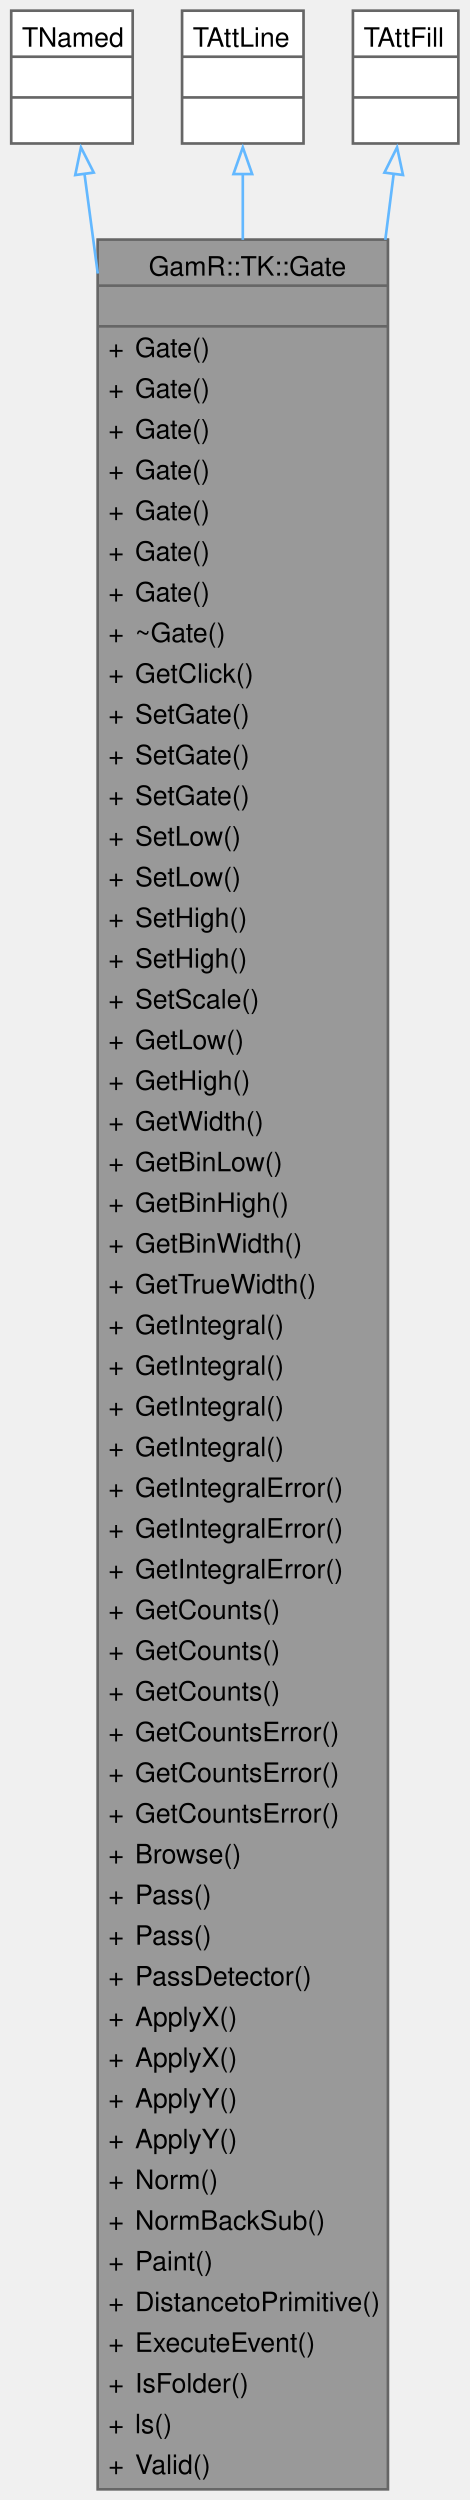
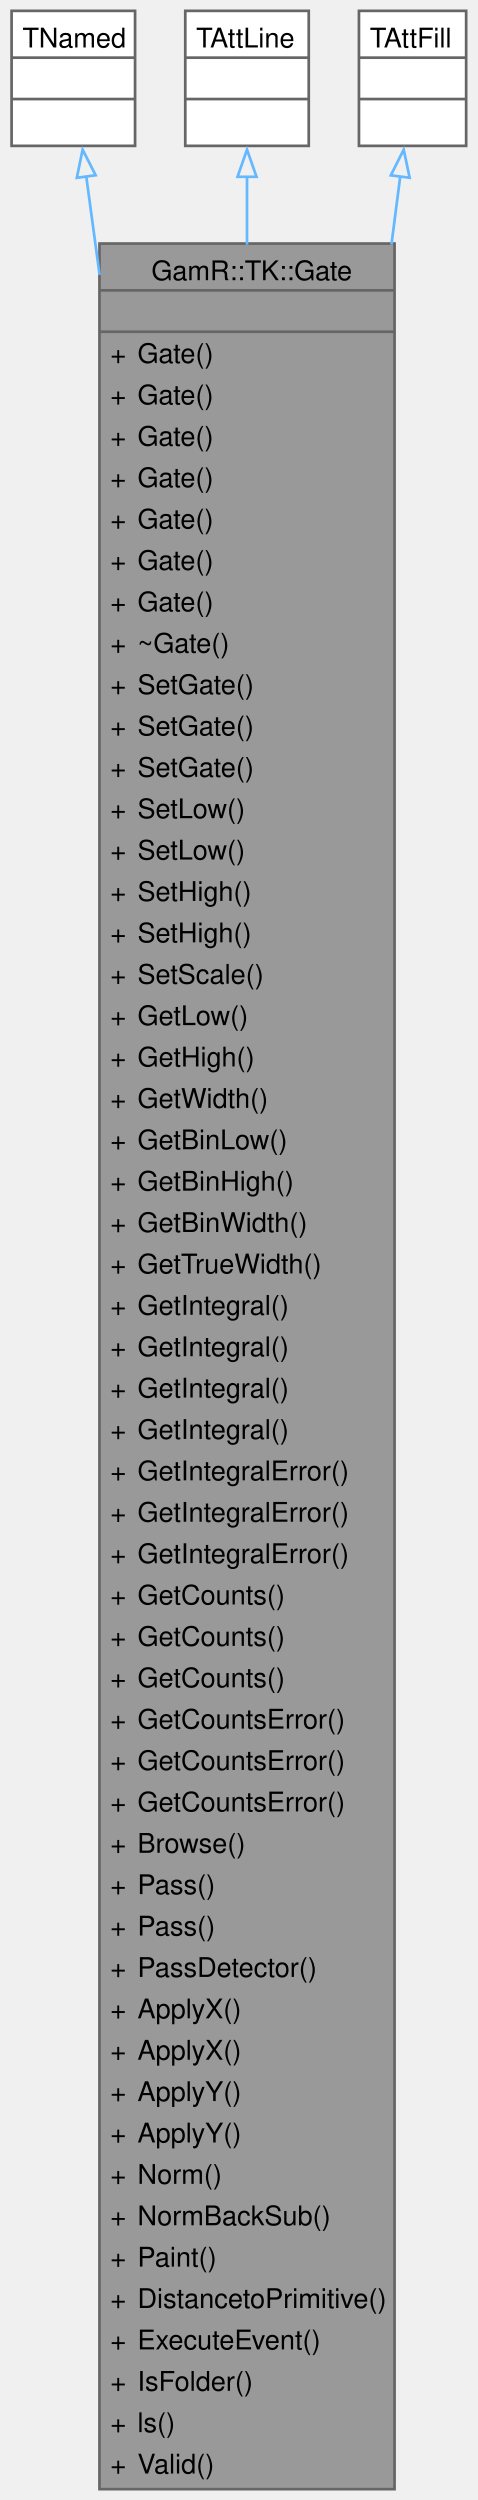
- <svg xmlns="http://www.w3.org/2000/svg" xmlns:xlink="http://www.w3.org/1999/xlink" width="176pt" height="937pt" viewBox="0.00 0.00 175.50 936.50">
-   <g id="graph0" class="graph" transform="scale(1 1) rotate(0) translate(4 932.5)">
+ <svg xmlns="http://www.w3.org/2000/svg" xmlns:xlink="http://www.w3.org/1999/xlink" width="176pt" height="921pt" viewBox="0.00 0.00 175.50 921.25">
+   <g id="graph0" class="graph" transform="scale(1 1) rotate(0) translate(4 917.25)">
    <g id="Node000001" class="node">
      <g id="a_Node000001">
        <a xlink:title=" ">
-           <polygon fill="#999999" stroke="none" points="141.12,-842.75 32.37,-842.75 32.37,0 141.12,0 141.12,-842.75" />
-           <text text-anchor="start" x="51.5" y="-829.25" font-family="Helvetica,sans-Serif" font-size="10.00">GamR::TK::Gate</text>
-           <text text-anchor="start" x="85.25" y="-814" font-family="Helvetica,sans-Serif" font-size="10.00"> </text>
-           <text text-anchor="start" x="36.38" y="-798.75" font-family="Helvetica,sans-Serif" font-size="10.00">+</text>
-           <text text-anchor="start" x="46.38" y="-798.75" font-family="Helvetica,sans-Serif" font-size="10.00">Gate()</text>
+           <polygon fill="#999999" stroke="none" points="141.12,-827.5 32.37,-827.5 32.37,0 141.12,0 141.12,-827.5" />
+           <text text-anchor="start" x="51.5" y="-814" font-family="Helvetica,sans-Serif" font-size="10.00">GamR::TK::Gate</text>
+           <text text-anchor="start" x="85.25" y="-798.75" font-family="Helvetica,sans-Serif" font-size="10.00"> </text>
          <text text-anchor="start" x="36.38" y="-783.5" font-family="Helvetica,sans-Serif" font-size="10.00">+</text>
          <text text-anchor="start" x="46.38" y="-783.5" font-family="Helvetica,sans-Serif" font-size="10.00">Gate()</text>
          <text text-anchor="start" x="36.38" y="-768.25" font-family="Helvetica,sans-Serif" font-size="10.00">+</text>
          <text text-anchor="start" x="46.38" y="-768.25" font-family="Helvetica,sans-Serif" font-size="10.00">Gate()</text>
          <text text-anchor="start" x="36.38" y="-753" font-family="Helvetica,sans-Serif" font-size="10.00">+</text>
          <text text-anchor="start" x="46.38" y="-753" font-family="Helvetica,sans-Serif" font-size="10.00">Gate()</text>
          <text text-anchor="start" x="36.38" y="-737.75" font-family="Helvetica,sans-Serif" font-size="10.00">+</text>
          <text text-anchor="start" x="46.38" y="-737.75" font-family="Helvetica,sans-Serif" font-size="10.00">Gate()</text>
          <text text-anchor="start" x="36.38" y="-722.5" font-family="Helvetica,sans-Serif" font-size="10.00">+</text>
          <text text-anchor="start" x="46.38" y="-722.5" font-family="Helvetica,sans-Serif" font-size="10.00">Gate()</text>
          <text text-anchor="start" x="36.38" y="-707.25" font-family="Helvetica,sans-Serif" font-size="10.00">+</text>
          <text text-anchor="start" x="46.38" y="-707.25" font-family="Helvetica,sans-Serif" font-size="10.00">Gate()</text>
          <text text-anchor="start" x="36.38" y="-692" font-family="Helvetica,sans-Serif" font-size="10.00">+</text>
-           <text text-anchor="start" x="46.38" y="-692" font-family="Helvetica,sans-Serif" font-size="10.00">~Gate()</text>
+           <text text-anchor="start" x="46.38" y="-692" font-family="Helvetica,sans-Serif" font-size="10.00">Gate()</text>
          <text text-anchor="start" x="36.38" y="-676.75" font-family="Helvetica,sans-Serif" font-size="10.00">+</text>
-           <text text-anchor="start" x="46.38" y="-676.75" font-family="Helvetica,sans-Serif" font-size="10.00">GetClick()</text>
+           <text text-anchor="start" x="46.38" y="-676.75" font-family="Helvetica,sans-Serif" font-size="10.00">~Gate()</text>
          <text text-anchor="start" x="36.38" y="-661.5" font-family="Helvetica,sans-Serif" font-size="10.00">+</text>
          <text text-anchor="start" x="46.38" y="-661.5" font-family="Helvetica,sans-Serif" font-size="10.00">SetGate()</text>
          <text text-anchor="start" x="36.38" y="-646.25" font-family="Helvetica,sans-Serif" font-size="10.00">+</text>
          <text text-anchor="start" x="46.38" y="-646.25" font-family="Helvetica,sans-Serif" font-size="10.00">SetGate()</text>
          <text text-anchor="start" x="36.38" y="-631" font-family="Helvetica,sans-Serif" font-size="10.00">+</text>
          <text text-anchor="start" x="46.38" y="-631" font-family="Helvetica,sans-Serif" font-size="10.00">SetGate()</text>
          <text text-anchor="start" x="36.38" y="-615.75" font-family="Helvetica,sans-Serif" font-size="10.00">+</text>
          <text text-anchor="start" x="46.38" y="-615.75" font-family="Helvetica,sans-Serif" font-size="10.00">SetLow()</text>
          <text text-anchor="start" x="36.38" y="-600.5" font-family="Helvetica,sans-Serif" font-size="10.00">+</text>
          <text text-anchor="start" x="46.38" y="-600.5" font-family="Helvetica,sans-Serif" font-size="10.00">SetLow()</text>
          <text text-anchor="start" x="36.38" y="-585.25" font-family="Helvetica,sans-Serif" font-size="10.00">+</text>
          <text text-anchor="start" x="46.38" y="-585.25" font-family="Helvetica,sans-Serif" font-size="10.00">SetHigh()</text>
          <text text-anchor="start" x="36.38" y="-570" font-family="Helvetica,sans-Serif" font-size="10.00">+</text>
          <text text-anchor="start" x="46.38" y="-570" font-family="Helvetica,sans-Serif" font-size="10.00">SetHigh()</text>
          <text text-anchor="start" x="36.38" y="-554.75" font-family="Helvetica,sans-Serif" font-size="10.00">+</text>
          <text text-anchor="start" x="46.38" y="-554.75" font-family="Helvetica,sans-Serif" font-size="10.00">SetScale()</text>
          <text text-anchor="start" x="36.38" y="-539.5" font-family="Helvetica,sans-Serif" font-size="10.00">+</text>
          <text text-anchor="start" x="46.38" y="-539.5" font-family="Helvetica,sans-Serif" font-size="10.00">GetLow()</text>
          <text text-anchor="start" x="36.38" y="-524.25" font-family="Helvetica,sans-Serif" font-size="10.00">+</text>
          <text text-anchor="start" x="46.38" y="-524.25" font-family="Helvetica,sans-Serif" font-size="10.00">GetHigh()</text>
          <text text-anchor="start" x="36.38" y="-509" font-family="Helvetica,sans-Serif" font-size="10.00">+</text>
          <text text-anchor="start" x="46.38" y="-509" font-family="Helvetica,sans-Serif" font-size="10.00">GetWidth()</text>
          <text text-anchor="start" x="36.38" y="-493.75" font-family="Helvetica,sans-Serif" font-size="10.00">+</text>
          <text text-anchor="start" x="46.38" y="-493.75" font-family="Helvetica,sans-Serif" font-size="10.00">GetBinLow()</text>
          <text text-anchor="start" x="36.38" y="-478.5" font-family="Helvetica,sans-Serif" font-size="10.00">+</text>
          <text text-anchor="start" x="46.38" y="-478.5" font-family="Helvetica,sans-Serif" font-size="10.00">GetBinHigh()</text>
          <text text-anchor="start" x="36.38" y="-463.25" font-family="Helvetica,sans-Serif" font-size="10.00">+</text>
          <text text-anchor="start" x="46.38" y="-463.25" font-family="Helvetica,sans-Serif" font-size="10.00">GetBinWidth()</text>
          <text text-anchor="start" x="36.38" y="-448" font-family="Helvetica,sans-Serif" font-size="10.00">+</text>
          <text text-anchor="start" x="46.38" y="-448" font-family="Helvetica,sans-Serif" font-size="10.00">GetTrueWidth()</text>
          <text text-anchor="start" x="36.38" y="-432.75" font-family="Helvetica,sans-Serif" font-size="10.00">+</text>
          <text text-anchor="start" x="46.38" y="-432.75" font-family="Helvetica,sans-Serif" font-size="10.00">GetIntegral()</text>
          <text text-anchor="start" x="36.38" y="-417.5" font-family="Helvetica,sans-Serif" font-size="10.00">+</text>
          <text text-anchor="start" x="46.38" y="-417.5" font-family="Helvetica,sans-Serif" font-size="10.00">GetIntegral()</text>
          <text text-anchor="start" x="36.38" y="-402.25" font-family="Helvetica,sans-Serif" font-size="10.00">+</text>
          <text text-anchor="start" x="46.38" y="-402.25" font-family="Helvetica,sans-Serif" font-size="10.00">GetIntegral()</text>
          <text text-anchor="start" x="36.38" y="-387" font-family="Helvetica,sans-Serif" font-size="10.00">+</text>
          <text text-anchor="start" x="46.38" y="-387" font-family="Helvetica,sans-Serif" font-size="10.00">GetIntegral()</text>
          <text text-anchor="start" x="36.38" y="-371.75" font-family="Helvetica,sans-Serif" font-size="10.00">+</text>
          <text text-anchor="start" x="46.38" y="-371.75" font-family="Helvetica,sans-Serif" font-size="10.00">GetIntegralError()</text>
          <text text-anchor="start" x="36.38" y="-356.5" font-family="Helvetica,sans-Serif" font-size="10.00">+</text>
          <text text-anchor="start" x="46.38" y="-356.5" font-family="Helvetica,sans-Serif" font-size="10.00">GetIntegralError()</text>
          <text text-anchor="start" x="36.38" y="-341.25" font-family="Helvetica,sans-Serif" font-size="10.00">+</text>
          <text text-anchor="start" x="46.38" y="-341.25" font-family="Helvetica,sans-Serif" font-size="10.00">GetIntegralError()</text>
          <text text-anchor="start" x="36.38" y="-326" font-family="Helvetica,sans-Serif" font-size="10.00">+</text>
          <text text-anchor="start" x="46.38" y="-326" font-family="Helvetica,sans-Serif" font-size="10.00">GetCounts()</text>
          <text text-anchor="start" x="36.38" y="-310.75" font-family="Helvetica,sans-Serif" font-size="10.00">+</text>
          <text text-anchor="start" x="46.38" y="-310.75" font-family="Helvetica,sans-Serif" font-size="10.00">GetCounts()</text>
          <text text-anchor="start" x="36.38" y="-295.5" font-family="Helvetica,sans-Serif" font-size="10.00">+</text>
          <text text-anchor="start" x="46.38" y="-295.5" font-family="Helvetica,sans-Serif" font-size="10.00">GetCounts()</text>
          <text text-anchor="start" x="36.38" y="-280.25" font-family="Helvetica,sans-Serif" font-size="10.00">+</text>
          <text text-anchor="start" x="46.38" y="-280.25" font-family="Helvetica,sans-Serif" font-size="10.00">GetCountsError()</text>
          <text text-anchor="start" x="36.38" y="-265" font-family="Helvetica,sans-Serif" font-size="10.00">+</text>
          <text text-anchor="start" x="46.38" y="-265" font-family="Helvetica,sans-Serif" font-size="10.00">GetCountsError()</text>
          <text text-anchor="start" x="36.38" y="-249.75" font-family="Helvetica,sans-Serif" font-size="10.00">+</text>
          <text text-anchor="start" x="46.38" y="-249.75" font-family="Helvetica,sans-Serif" font-size="10.00">GetCountsError()</text>
          <text text-anchor="start" x="36.38" y="-234.5" font-family="Helvetica,sans-Serif" font-size="10.00">+</text>
          <text text-anchor="start" x="46.38" y="-234.5" font-family="Helvetica,sans-Serif" font-size="10.00">Browse()</text>
          <text text-anchor="start" x="36.38" y="-219.25" font-family="Helvetica,sans-Serif" font-size="10.00">+</text>
          <text text-anchor="start" x="46.38" y="-219.25" font-family="Helvetica,sans-Serif" font-size="10.00">Pass()</text>
          <text text-anchor="start" x="36.38" y="-204" font-family="Helvetica,sans-Serif" font-size="10.00">+</text>
          <text text-anchor="start" x="46.38" y="-204" font-family="Helvetica,sans-Serif" font-size="10.00">Pass()</text>
          <text text-anchor="start" x="36.38" y="-188.75" font-family="Helvetica,sans-Serif" font-size="10.00">+</text>
          <text text-anchor="start" x="46.38" y="-188.75" font-family="Helvetica,sans-Serif" font-size="10.00">PassDetector()</text>
          <text text-anchor="start" x="36.38" y="-173.5" font-family="Helvetica,sans-Serif" font-size="10.00">+</text>
          <text text-anchor="start" x="46.38" y="-173.5" font-family="Helvetica,sans-Serif" font-size="10.00">ApplyX()</text>
          <text text-anchor="start" x="36.38" y="-158.25" font-family="Helvetica,sans-Serif" font-size="10.00">+</text>
          <text text-anchor="start" x="46.38" y="-158.25" font-family="Helvetica,sans-Serif" font-size="10.00">ApplyX()</text>
          <text text-anchor="start" x="36.38" y="-143" font-family="Helvetica,sans-Serif" font-size="10.00">+</text>
          <text text-anchor="start" x="46.38" y="-143" font-family="Helvetica,sans-Serif" font-size="10.00">ApplyY()</text>
          <text text-anchor="start" x="36.38" y="-127.75" font-family="Helvetica,sans-Serif" font-size="10.00">+</text>
          <text text-anchor="start" x="46.38" y="-127.75" font-family="Helvetica,sans-Serif" font-size="10.00">ApplyY()</text>
          <text text-anchor="start" x="36.38" y="-112.5" font-family="Helvetica,sans-Serif" font-size="10.00">+</text>
          <text text-anchor="start" x="46.38" y="-112.5" font-family="Helvetica,sans-Serif" font-size="10.00">Norm()</text>
          <text text-anchor="start" x="36.38" y="-97.25" font-family="Helvetica,sans-Serif" font-size="10.00">+</text>
          <text text-anchor="start" x="46.38" y="-97.25" font-family="Helvetica,sans-Serif" font-size="10.00">NormBackSub()</text>
          <text text-anchor="start" x="36.38" y="-82" font-family="Helvetica,sans-Serif" font-size="10.00">+</text>
          <text text-anchor="start" x="46.38" y="-82" font-family="Helvetica,sans-Serif" font-size="10.00">Paint()</text>
          <text text-anchor="start" x="36.38" y="-66.75" font-family="Helvetica,sans-Serif" font-size="10.00">+</text>
          <text text-anchor="start" x="46.38" y="-66.75" font-family="Helvetica,sans-Serif" font-size="10.00">DistancetoPrimitive()</text>
          <text text-anchor="start" x="36.38" y="-51.5" font-family="Helvetica,sans-Serif" font-size="10.00">+</text>
          <text text-anchor="start" x="46.38" y="-51.5" font-family="Helvetica,sans-Serif" font-size="10.00">ExecuteEvent()</text>
          <text text-anchor="start" x="36.38" y="-36.25" font-family="Helvetica,sans-Serif" font-size="10.00">+</text>
          <text text-anchor="start" x="46.38" y="-36.25" font-family="Helvetica,sans-Serif" font-size="10.00">IsFolder()</text>
          <text text-anchor="start" x="36.38" y="-21" font-family="Helvetica,sans-Serif" font-size="10.00">+</text>
          <text text-anchor="start" x="46.38" y="-21" font-family="Helvetica,sans-Serif" font-size="10.00">ls()</text>
          <text text-anchor="start" x="36.38" y="-5.75" font-family="Helvetica,sans-Serif" font-size="10.00">+</text>
          <text text-anchor="start" x="46.38" y="-5.75" font-family="Helvetica,sans-Serif" font-size="10.00">Valid()</text>
-           <polygon fill="#666666" stroke="#666666" points="32.38,-825.5 32.38,-825.5 141.12,-825.5 141.12,-825.5 32.38,-825.5" />
          <polygon fill="#666666" stroke="#666666" points="32.38,-810.25 32.38,-810.25 141.12,-810.25 141.12,-810.25 32.38,-810.25" />
-           <polygon fill="none" stroke="#666666" points="32.38,0 32.38,-842.75 141.12,-842.75 141.12,0 32.38,0" />
+           <polygon fill="#666666" stroke="#666666" points="32.38,-795 32.38,-795 141.12,-795 141.12,-795 32.38,-795" />
+           <polygon fill="none" stroke="#666666" points="32.38,0 32.38,-827.5 141.12,-827.5 141.12,0 32.38,0" />
        </a>
      </g>
    </g>
    <g id="Node000002" class="node">
      <g id="a_Node000002">
        <a xlink:title=" ">
-           <polygon fill="white" stroke="none" points="45.5,-928.5 0,-928.5 0,-878.75 45.5,-878.75 45.5,-928.5" />
-           <text text-anchor="start" x="4" y="-915" font-family="Helvetica,sans-Serif" font-size="10.00">TNamed</text>
-           <text text-anchor="start" x="21.25" y="-899.75" font-family="Helvetica,sans-Serif" font-size="10.00"> </text>
+           <polygon fill="white" stroke="none" points="45.5,-913.25 0,-913.25 0,-863.5 45.5,-863.5 45.5,-913.25" />
+           <text text-anchor="start" x="4" y="-899.75" font-family="Helvetica,sans-Serif" font-size="10.00">TNamed</text>
          <text text-anchor="start" x="21.25" y="-884.5" font-family="Helvetica,sans-Serif" font-size="10.00"> </text>
-           <polygon fill="#666666" stroke="#666666" points="0,-911.25 0,-911.25 45.5,-911.25 45.5,-911.25 0,-911.25" />
+           <text text-anchor="start" x="21.25" y="-869.25" font-family="Helvetica,sans-Serif" font-size="10.00"> </text>
          <polygon fill="#666666" stroke="#666666" points="0,-896 0,-896 45.5,-896 45.5,-896 0,-896" />
-           <polygon fill="none" stroke="#666666" points="0,-878.75 0,-928.5 45.5,-928.5 45.5,-878.75 0,-878.75" />
+           <polygon fill="#666666" stroke="#666666" points="0,-880.75 0,-880.75 45.5,-880.75 45.5,-880.75 0,-880.75" />
+           <polygon fill="none" stroke="#666666" points="0,-863.5 0,-913.25 45.5,-913.25 45.5,-863.5 0,-863.5" />
        </a>
      </g>
    </g>
    <g id="edge1_Node000001_Node000002" class="edge">
      <g id="a_edge1_Node000001_Node000002">
        <a xlink:title=" ">
-           <path fill="none" stroke="#63b8ff" d="M27.4,-867.7C28.82,-857.06 30.52,-844.33 32.42,-830.03" />
-           <polygon fill="none" stroke="#63b8ff" points="23.98,-866.93 26.12,-877.31 30.91,-867.86 23.98,-866.93" />
+           <path fill="none" stroke="#63b8ff" d="M27.49,-852.39C28.89,-842.04 30.56,-829.73 32.43,-815.93" />
+           <polygon fill="none" stroke="#63b8ff" points="24.04,-851.73 26.17,-862.11 30.98,-852.67 24.04,-851.73" />
        </a>
      </g>
    </g>
    <g id="Node000003" class="node">
      <g id="a_Node000003">
        <a xlink:title=" ">
-           <polygon fill="white" stroke="none" points="109.5,-928.5 64,-928.5 64,-878.75 109.5,-878.75 109.5,-928.5" />
-           <text text-anchor="start" x="68" y="-915" font-family="Helvetica,sans-Serif" font-size="10.00">TAttLine</text>
-           <text text-anchor="start" x="85.25" y="-899.75" font-family="Helvetica,sans-Serif" font-size="10.00"> </text>
+           <polygon fill="white" stroke="none" points="109.5,-913.25 64,-913.25 64,-863.5 109.5,-863.5 109.5,-913.25" />
+           <text text-anchor="start" x="68" y="-899.75" font-family="Helvetica,sans-Serif" font-size="10.00">TAttLine</text>
          <text text-anchor="start" x="85.25" y="-884.5" font-family="Helvetica,sans-Serif" font-size="10.00"> </text>
-           <polygon fill="#666666" stroke="#666666" points="64,-911.25 64,-911.25 109.5,-911.25 109.5,-911.25 64,-911.25" />
+           <text text-anchor="start" x="85.25" y="-869.25" font-family="Helvetica,sans-Serif" font-size="10.00"> </text>
          <polygon fill="#666666" stroke="#666666" points="64,-896 64,-896 109.5,-896 109.5,-896 64,-896" />
-           <polygon fill="none" stroke="#666666" points="64,-878.75 64,-928.5 109.5,-928.5 109.5,-878.75 64,-878.75" />
+           <polygon fill="#666666" stroke="#666666" points="64,-880.75 64,-880.75 109.5,-880.75 109.5,-880.75 64,-880.75" />
+           <polygon fill="none" stroke="#666666" points="64,-863.5 64,-913.25 109.5,-913.25 109.5,-863.5 64,-863.5" />
        </a>
      </g>
    </g>
    <g id="edge2_Node000001_Node000003" class="edge">
      <g id="a_edge2_Node000001_Node000003">
        <a xlink:title=" ">
-           <path fill="none" stroke="#63b8ff" d="M86.75,-867.42C86.75,-860.09 86.75,-851.78 86.75,-842.65" />
-           <polygon fill="none" stroke="#63b8ff" points="83.25,-867.3 86.75,-877.3 90.25,-867.3 83.25,-867.3" />
+           <path fill="none" stroke="#63b8ff" d="M86.75,-852.12C86.75,-844.72 86.75,-836.32 86.75,-827.09" />
+           <polygon fill="none" stroke="#63b8ff" points="83.25,-852.1 86.75,-862.1 90.25,-852.1 83.25,-852.1" />
        </a>
      </g>
    </g>
    <g id="Node000004" class="node">
      <g id="a_Node000004">
        <a xlink:title=" ">
-           <polygon fill="white" stroke="none" points="167.5,-928.5 128,-928.5 128,-878.75 167.5,-878.75 167.5,-928.5" />
-           <text text-anchor="start" x="132" y="-915" font-family="Helvetica,sans-Serif" font-size="10.00">TAttFill</text>
-           <text text-anchor="start" x="146.25" y="-899.75" font-family="Helvetica,sans-Serif" font-size="10.00"> </text>
+           <polygon fill="white" stroke="none" points="167.5,-913.25 128,-913.25 128,-863.5 167.5,-863.5 167.5,-913.25" />
+           <text text-anchor="start" x="132" y="-899.75" font-family="Helvetica,sans-Serif" font-size="10.00">TAttFill</text>
          <text text-anchor="start" x="146.25" y="-884.5" font-family="Helvetica,sans-Serif" font-size="10.00"> </text>
-           <polygon fill="#666666" stroke="#666666" points="128,-911.25 128,-911.25 167.5,-911.25 167.5,-911.25 128,-911.25" />
+           <text text-anchor="start" x="146.25" y="-869.25" font-family="Helvetica,sans-Serif" font-size="10.00"> </text>
          <polygon fill="#666666" stroke="#666666" points="128,-896 128,-896 167.5,-896 167.5,-896 128,-896" />
-           <polygon fill="none" stroke="#666666" points="128,-878.75 128,-928.5 167.5,-928.5 167.5,-878.75 128,-878.75" />
+           <polygon fill="#666666" stroke="#666666" points="128,-880.75 128,-880.75 167.5,-880.75 167.5,-880.75 128,-880.75" />
+           <polygon fill="none" stroke="#666666" points="128,-863.5 128,-913.25 167.5,-913.25 167.5,-863.5 128,-863.5" />
        </a>
      </g>
    </g>
    <g id="edge3_Node000001_Node000004" class="edge">
      <g id="a_edge3_Node000001_Node000004">
        <a xlink:title=" ">
-           <path fill="none" stroke="#63b8ff" d="M143.28,-867.42C142.35,-860.09 141.29,-851.78 140.13,-842.65" />
-           <polygon fill="none" stroke="#63b8ff" points="139.8,-867.83 144.53,-877.31 146.75,-866.95 139.8,-867.83" />
+           <path fill="none" stroke="#63b8ff" d="M143.23,-852.39C142.27,-844.92 141.17,-836.43 139.97,-827.09" />
+           <polygon fill="none" stroke="#63b8ff" points="139.74,-852.64 144.49,-862.11 146.68,-851.75 139.74,-852.64" />
        </a>
      </g>
    </g>
  </g>
</svg>
